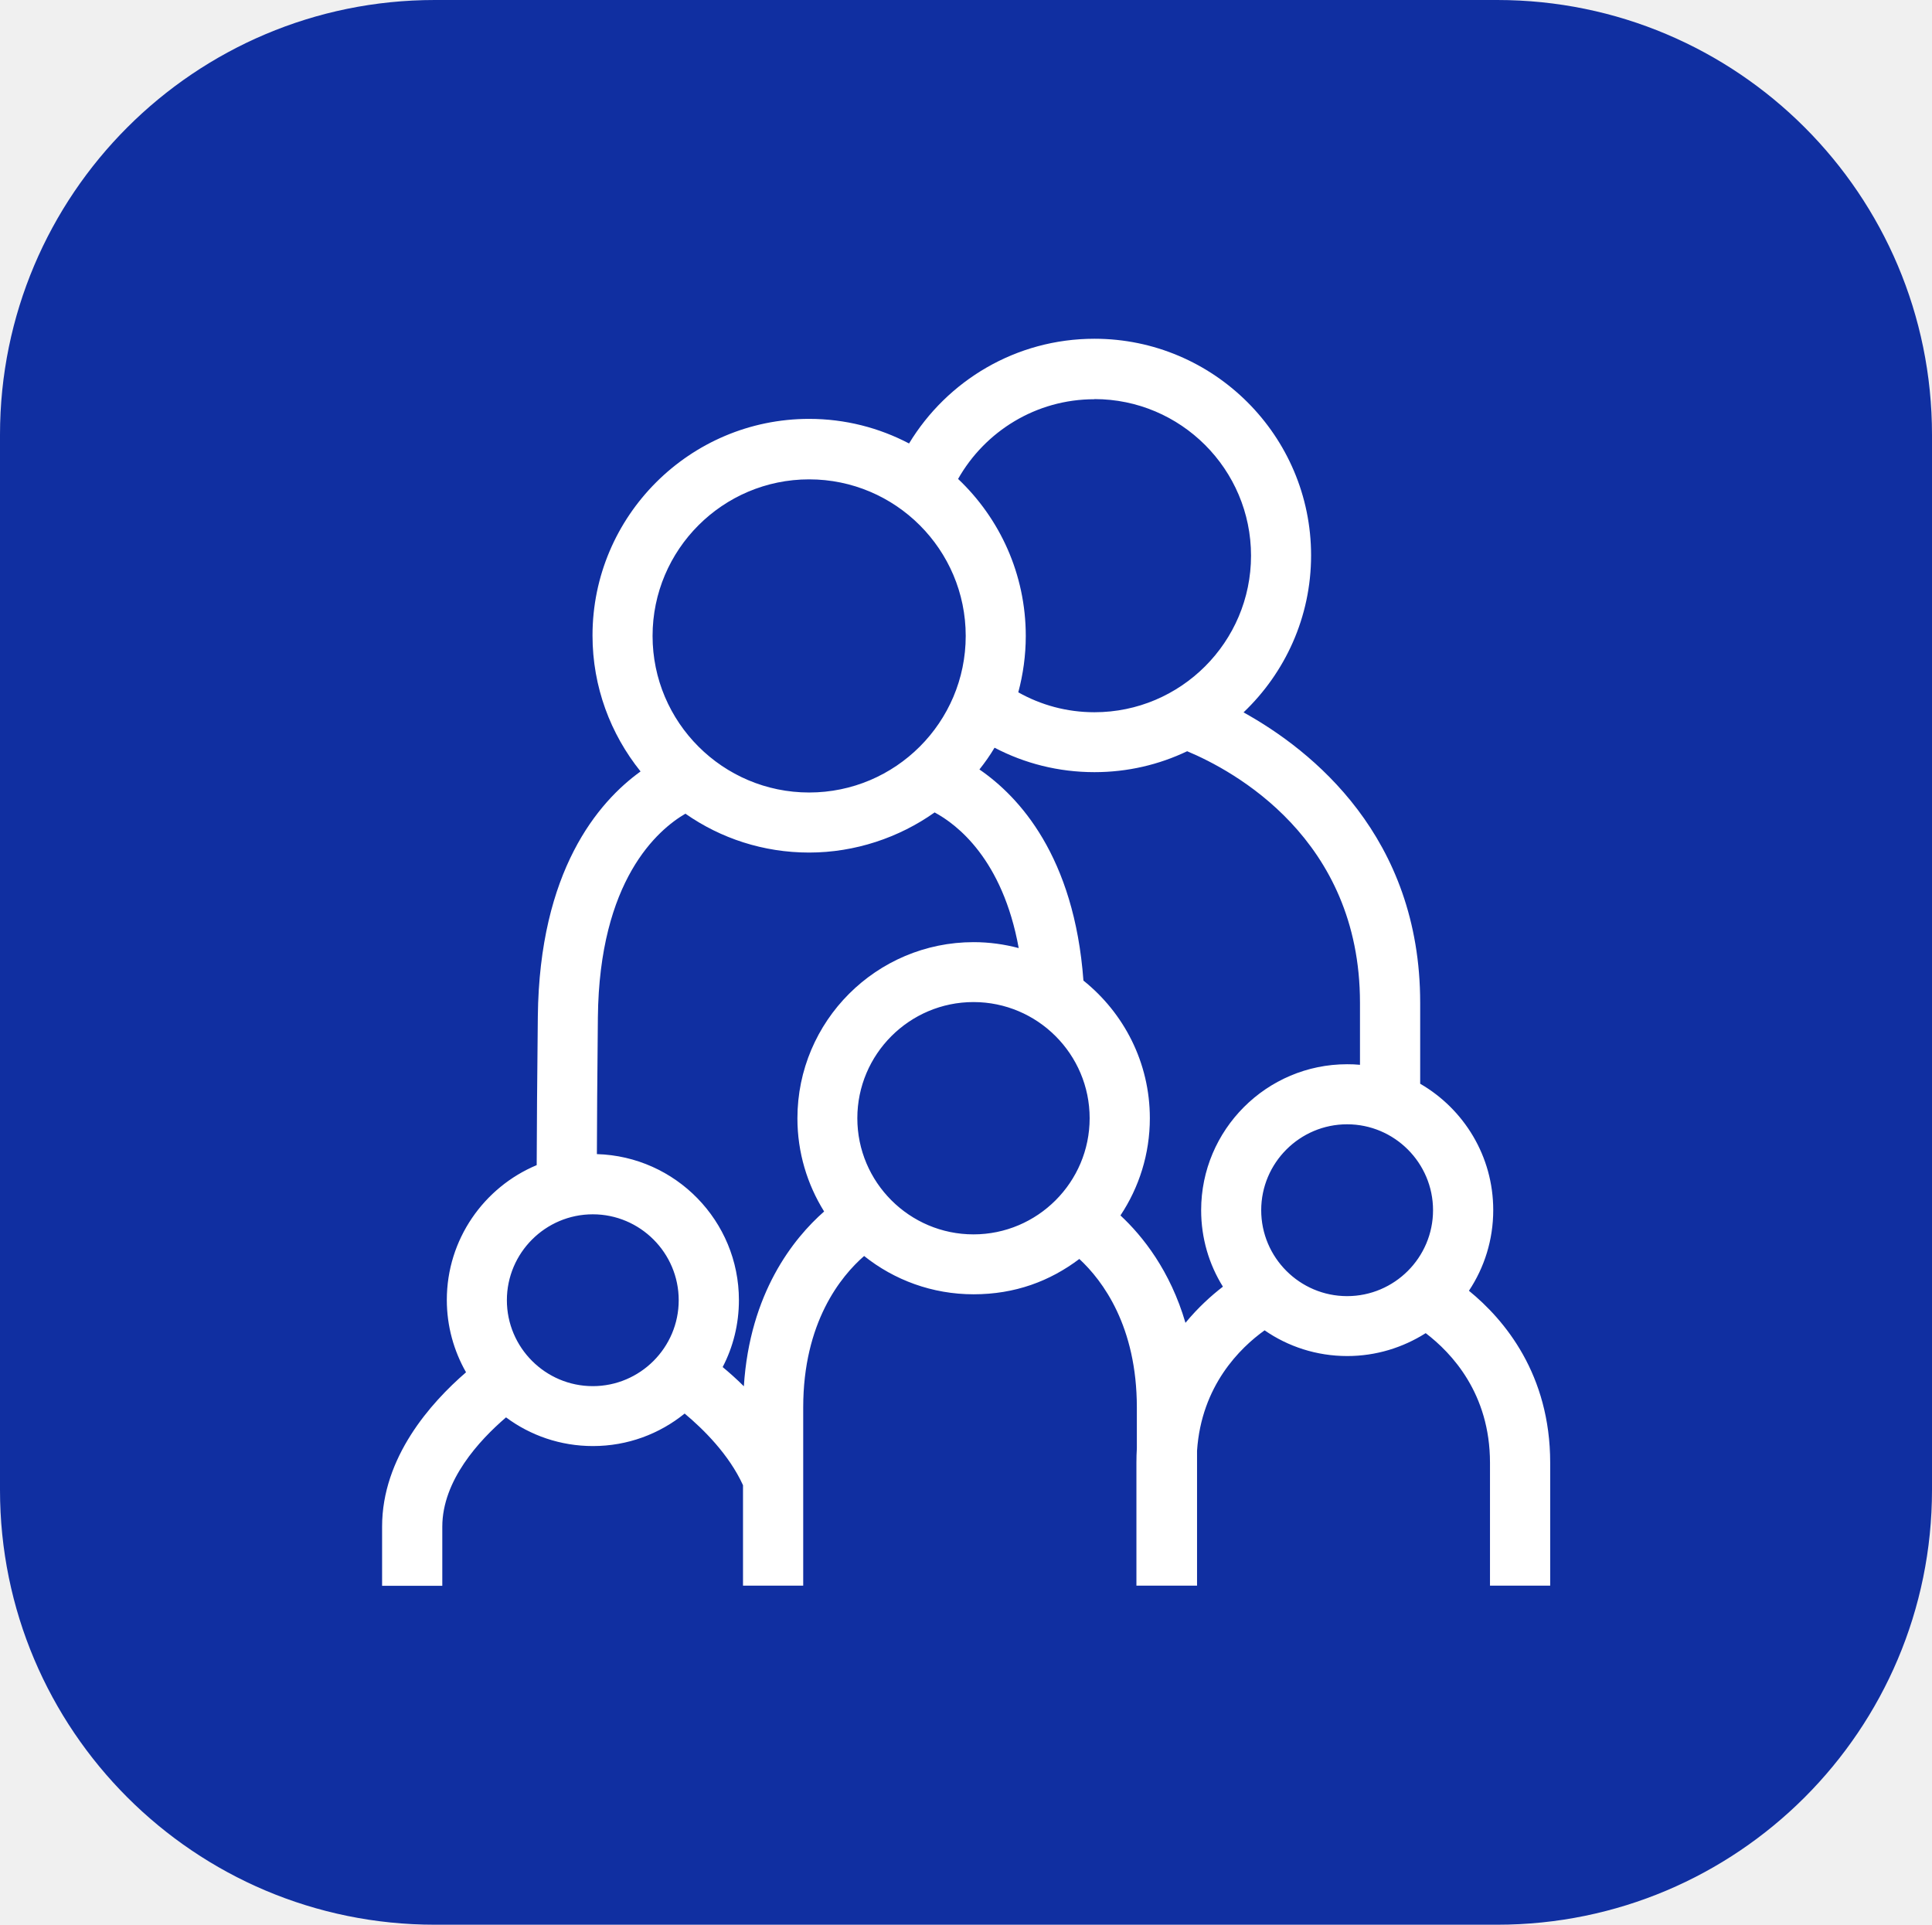
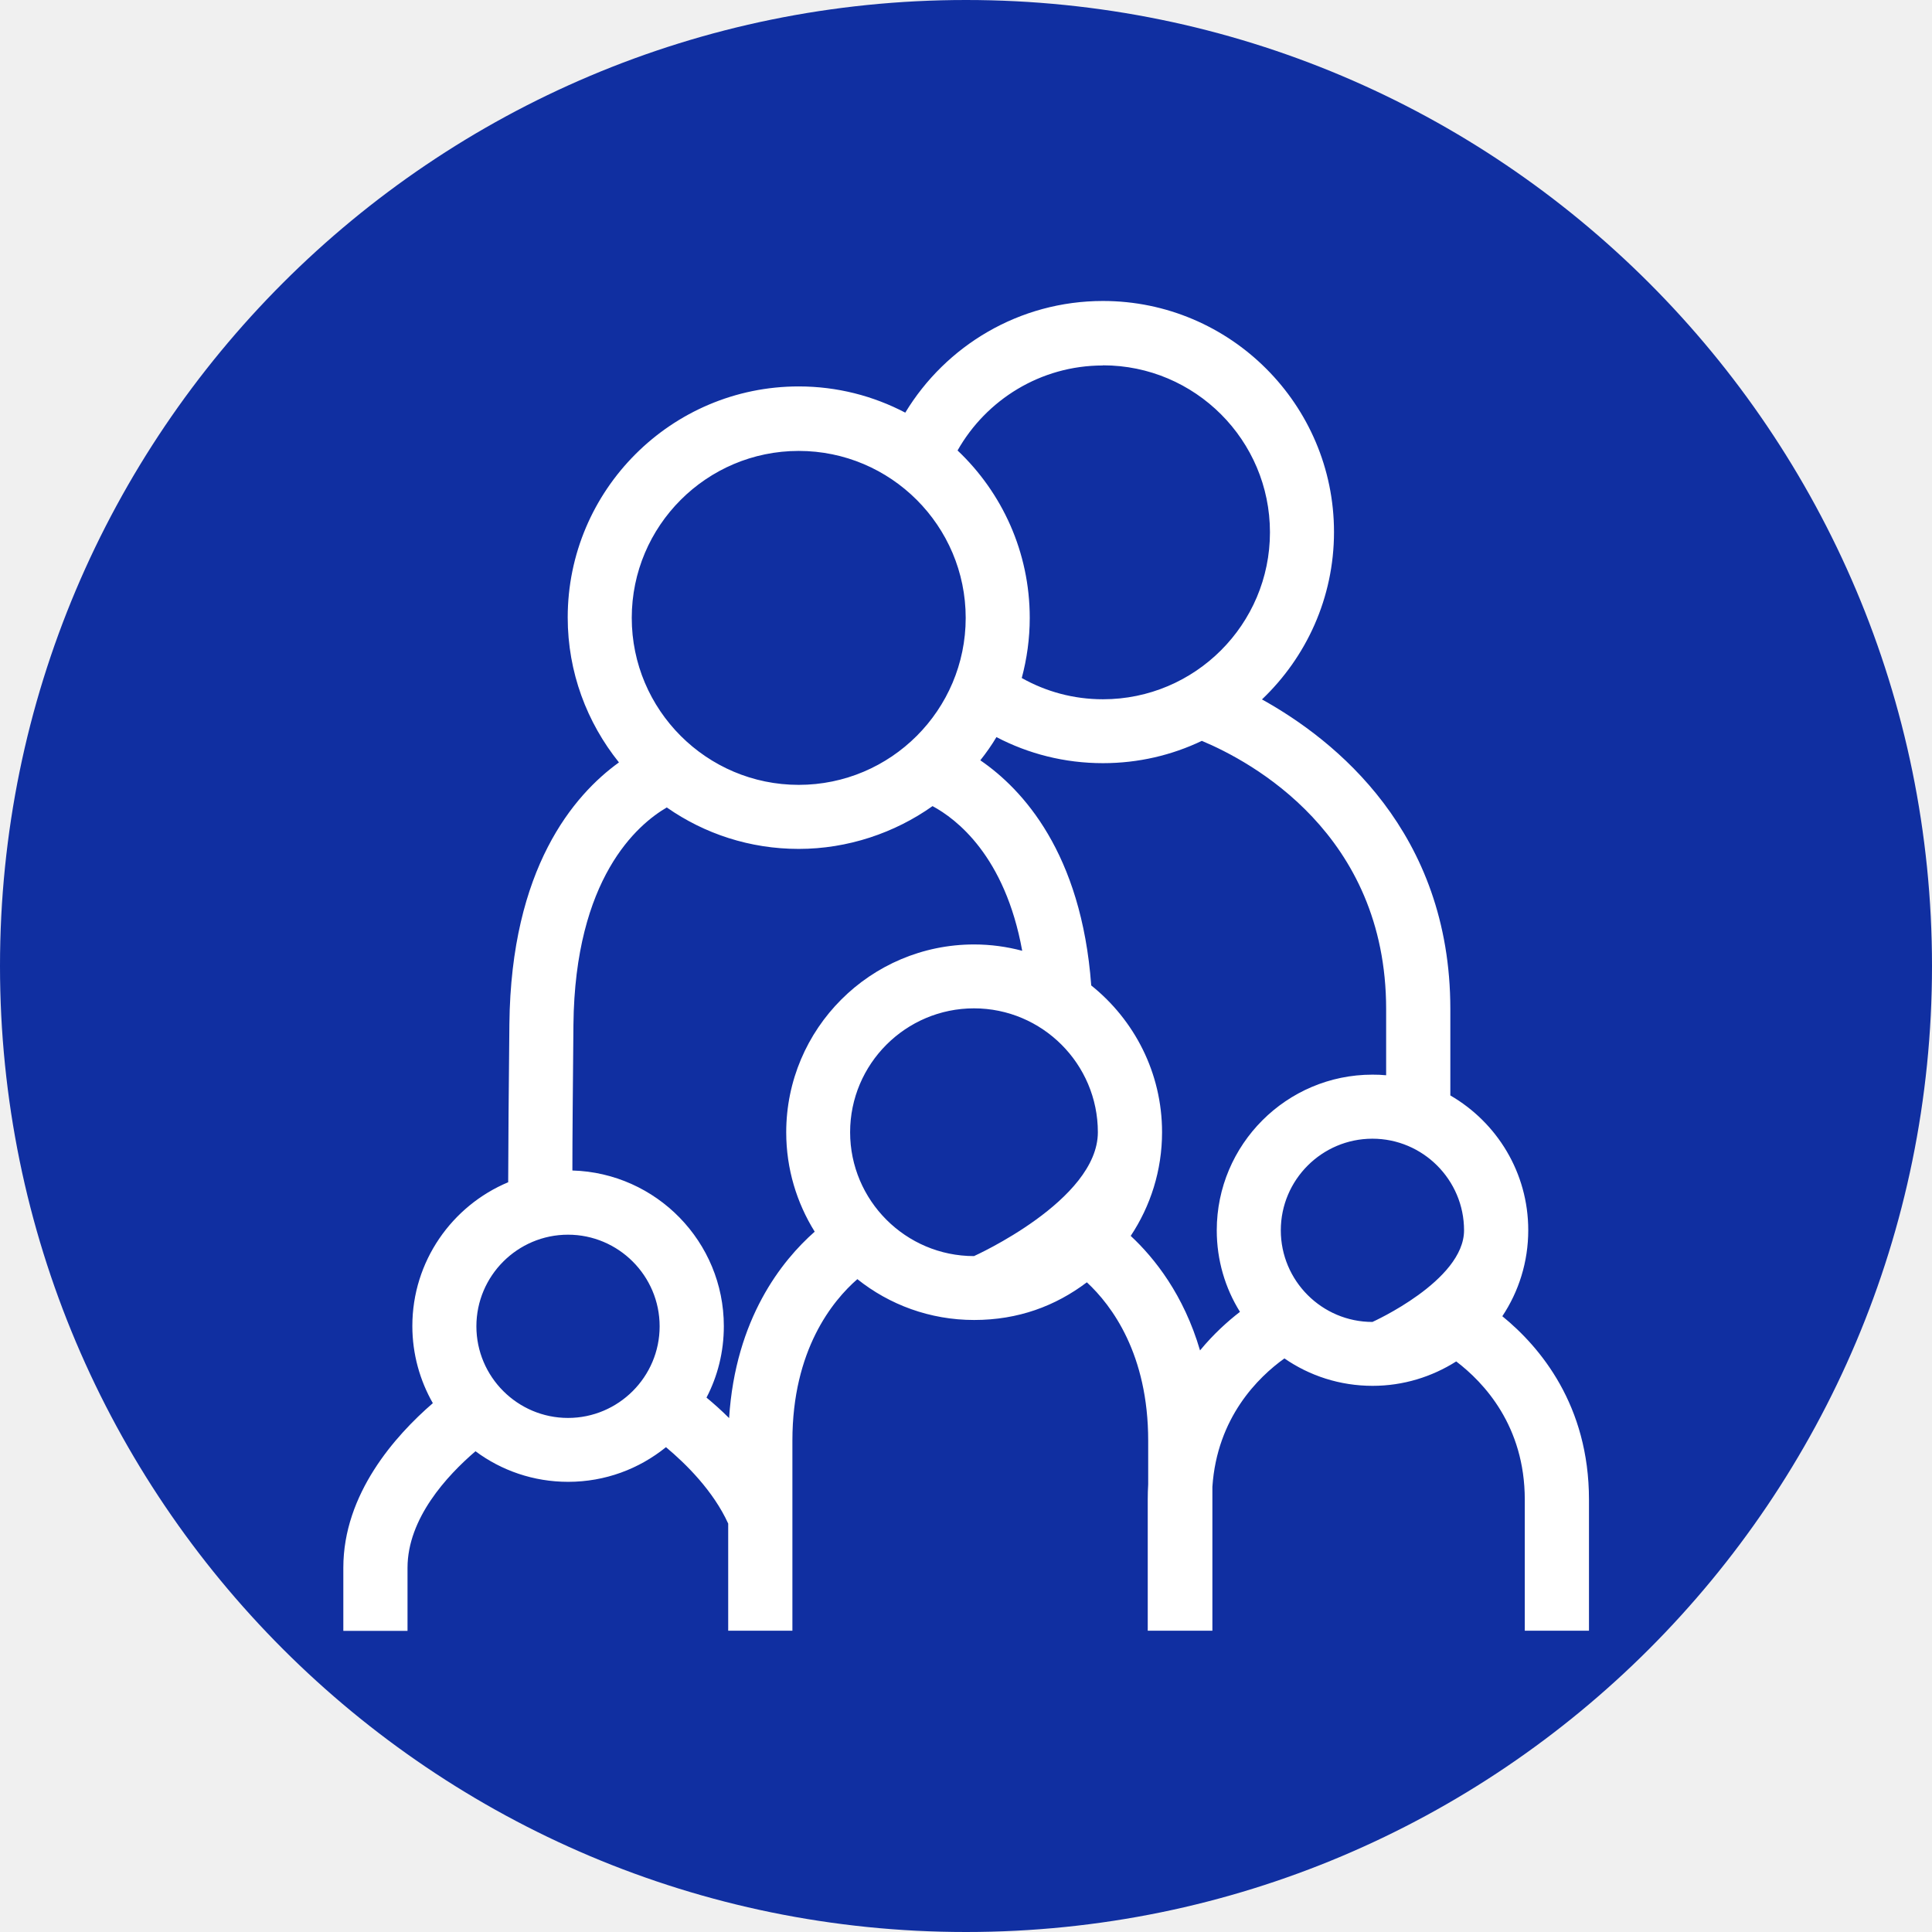
- <svg xmlns="http://www.w3.org/2000/svg" id="_Слой_1" data-name="Слой 1" viewBox="-12 -9 106.64 106.24">
-   <defs>
-     <style>
-       .cls-1 {
-         fill: #102FA1;
-       }
- 
-       .cls-1, .cls-2 {
-         stroke-width: 0px;
-       }
- 
-       .cls-2 {
-         fill: #ffffff;
-       }
-     </style>
-   </defs>
-   <rect class="cls-1" x="-12" y="-9" width="106.64" height="106.24" rx="24" ry="24" />
-   <path class="cls-2" transform="translate(41.32 44.12) scale(0.78) translate(-41.32 -44.12)" d="m4.26,84.06c0-3.28,2.61-6.11,4.51-7.74,1.72,1.28,3.85,2.03,6.15,2.03,2.46,0,4.71-.86,6.49-2.3,1.33,1.11,3.14,2.9,4.13,5.07v7.11h4.26v-12.61c0-6.02,2.66-9.28,4.31-10.72,2.13,1.7,4.82,2.71,7.75,2.71s5.4-.93,7.48-2.5c1.66,1.54,4.07,4.77,4.07,10.51v2.89c-.02.33-.03.67-.03,1.02v8.7h4.29v-9.55c.31-4.61,3.05-7.28,4.78-8.52,1.66,1.15,3.68,1.82,5.85,1.82,2.04,0,3.94-.6,5.55-1.62,1.84,1.4,4.55,4.28,4.55,9.17v8.7h4.26v-8.7c0-6.25-3.22-10.11-5.75-12.17,1.09-1.64,1.72-3.6,1.72-5.71,0-3.82-2.08-7.15-5.17-8.94v-5.73c0-11.76-7.65-17.86-12.5-20.55,2.94-2.8,4.78-6.74,4.78-11.11,0-8.45-6.88-15.33-15.33-15.33-5.56,0-10.43,2.97-13.12,7.41-2.12-1.11-4.52-1.74-7.07-1.74-8.45,0-15.33,6.88-15.33,15.33,0,3.64,1.28,6.98,3.4,9.62-3.01,2.17-7.16,7.03-7.27,17.35-.05,4.42-.07,7.93-.08,10.51-3.73,1.56-6.36,5.25-6.36,9.54,0,1.86.5,3.61,1.36,5.12-2.5,2.16-5.94,6.02-5.94,10.92v4.19h4.26v-4.19Zm37.59-20.69c-4.53,0-8.22-3.69-8.22-8.22s3.69-8.22,8.22-8.22,8.22,3.69,8.22,8.22-3.69,8.22-8.22,8.22Zm26.44,4.37c-3.35,0-6.08-2.73-6.08-6.08s2.73-6.08,6.08-6.08,6.08,2.73,6.08,6.08-2.73,6.08-6.08,6.08Zm.91-20.75v4.38c-.3-.03-.6-.04-.91-.04-5.7,0-10.33,4.64-10.33,10.33,0,1.98.56,3.84,1.54,5.41-.83.64-1.77,1.49-2.65,2.56-1.08-3.69-3.02-6.13-4.6-7.6,1.31-1.97,2.08-4.34,2.08-6.88,0-3.94-1.84-7.45-4.7-9.74-.65-8.8-4.56-13.02-7.36-14.94.39-.49.75-1,1.07-1.54,2.12,1.11,4.52,1.73,7.07,1.73,2.35,0,4.57-.53,6.56-1.48,3.25,1.36,12.23,6.16,12.23,17.8ZM50.41,4.26c6.11,0,11.08,4.97,11.08,11.08s-4.97,11.08-11.08,11.08c-1.96,0-3.79-.51-5.39-1.41.34-1.27.53-2.61.53-3.99,0-4.37-1.84-8.32-4.79-11.11,1.9-3.36,5.51-5.64,9.64-5.64Zm-20.19,5.68c6.11,0,11.08,4.97,11.08,11.08s-4.97,11.08-11.08,11.08-11.08-4.97-11.08-11.08,4.97-11.08,11.08-11.08Zm-8.74,23.67c2.48,1.73,5.49,2.74,8.74,2.74s6.37-1.06,8.88-2.84c1.58.85,4.81,3.31,5.95,9.6-1.02-.27-2.09-.42-3.19-.42-6.88,0-12.47,5.59-12.47,12.47,0,2.42.7,4.68,1.89,6.59-2.18,1.92-5.26,5.77-5.68,12.37-.52-.52-1.03-.97-1.5-1.36.74-1.42,1.15-3.03,1.15-4.74,0-5.6-4.48-10.17-10.05-10.33,0-2.2.03-5.31.07-9.68.1-9.71,4.23-13.27,6.21-14.42Zm-6.57,28.34c3.35,0,6.08,2.73,6.08,6.08s-2.73,6.08-6.08,6.08-6.08-2.73-6.08-6.08,2.73-6.08,6.08-6.08Z" />
+ <svg xmlns="http://www.w3.org/2000/svg" viewBox="0 0 100 100">
+   <circle cx="50" cy="50" r="50" fill="#102FA1" />
+   <g transform="translate(50 50) scale(0.78) translate(-41.32 -44.12)">
+     <path fill="#ffffff" d="m4.26,84.06c0-3.28,2.61-6.11,4.51-7.74,1.72,1.28,3.85,2.03,6.15,2.03,2.46,0,4.71-.86,6.49-2.3,1.33,1.11,3.14,2.9,4.13,5.07v7.11h4.26v-12.61c0-6.02,2.66-9.28,4.31-10.72,2.13,1.7,4.82,2.71,7.75,2.71s5.4-.93,7.48-2.5c1.66,1.54,4.07,4.77,4.07,10.51v2.89c-.02.33-.03.67-.03,1.02v8.7h4.29v-9.55c.31-4.61,3.05-7.28,4.78-8.52,1.66,1.15,3.68,1.82,5.85,1.82,2.04,0,3.94-.6,5.55-1.62,1.84,1.4,4.55,4.28,4.55,9.17v8.7h4.26v-8.7c0-6.25-3.22-10.11-5.75-12.17,1.09-1.64,1.72-3.6,1.72-5.71,0-3.82-2.08-7.15-5.17-8.94v-5.73c0-11.76-7.65-17.86-12.5-20.55,2.94-2.8,4.78-6.74,4.78-11.11,0-8.45-6.88-15.33-15.33-15.33-5.56,0-10.43,2.97-13.12,7.41-2.12-1.11-4.52-1.74-7.07-1.74-8.45,0-15.33,6.88-15.33,15.33,0,3.64,1.28,6.98,3.4,9.62-3.01,2.17-7.16,7.03-7.27,17.35-.05,4.42-.07,7.93-.08,10.51-3.73,1.56-6.36,5.25-6.36,9.54,0,1.86.5,3.61,1.36,5.12-2.5,2.16-5.94,6.02-5.94,10.92v4.19h4.26v-4.19Zm37.59-20.69c-4.53,0-8.22-3.69-8.22-8.22s3.69-8.22,8.22-8.22,8.22,3.69,8.22,8.22-8.22,8.22-8.22,8.22Zm26.44,4.37c-3.35,0-6.08-2.73-6.08-6.08s2.73-6.08,6.08-6.08,6.08,2.73,6.08,6.08-6.08,6.08-6.08,6.08Zm.91-20.75v4.38c-.3-.03-.6-.04-.91-.04-5.7,0-10.33,4.64-10.33,10.33,0,1.98.56,3.84,1.54,5.41-.83.64-1.77,1.49-2.65,2.56-1.08-3.69-3.02-6.13-4.6-7.6,1.31-1.97,2.08-4.34,2.08-6.88,0-3.94-1.84-7.45-4.7-9.74-.65-8.8-4.56-13.02-7.36-14.94.39-.49.75-1,1.07-1.54,2.12,1.11,4.52,1.73,7.07,1.73,2.35,0,4.57-.53,6.56-1.48,3.25,1.36,12.23,6.16,12.23,17.8ZM50.41,4.26c6.11,0,11.08,4.97,11.08,11.08s-4.97,11.08-11.08,11.08c-1.96,0-3.79-.51-5.39-1.41.34-1.27.53-2.61.53-3.99,0-4.37-1.84-8.32-4.79-11.11,1.9-3.36,5.51-5.64,9.64-5.64Zm-20.19,5.68c6.11,0,11.08,4.97,11.08,11.08s-4.97,11.08-11.08,11.08-11.08-4.97-11.08-11.08,4.97-11.08,11.08-11.08Zm-8.74,23.67c2.48,1.73,5.49,2.74,8.74,2.74s6.37-1.06,8.88-2.84c1.58.85,4.81,3.31,5.95,9.6-1.02-.27-2.09-.42-3.19-.42-6.88,0-12.47,5.59-12.47,12.47,0,2.42.7,4.68,1.89,6.59-2.18,1.92-5.26,5.77-5.68,12.37-.52-.52-1.03-.97-1.5-1.36.74-1.42,1.15-3.03,1.15-4.74,0-5.6-4.48-10.17-10.05-10.33,0-2.2.03-5.31.07-9.68.1-9.71,4.23-13.27,6.21-14.42Zm-6.57,28.34c3.35,0,6.08,2.73,6.08,6.08s-2.73,6.08-6.08,6.08-6.08-2.73-6.08-6.08,2.73-6.08,6.08-6.08Z" />
+   </g>
</svg>
